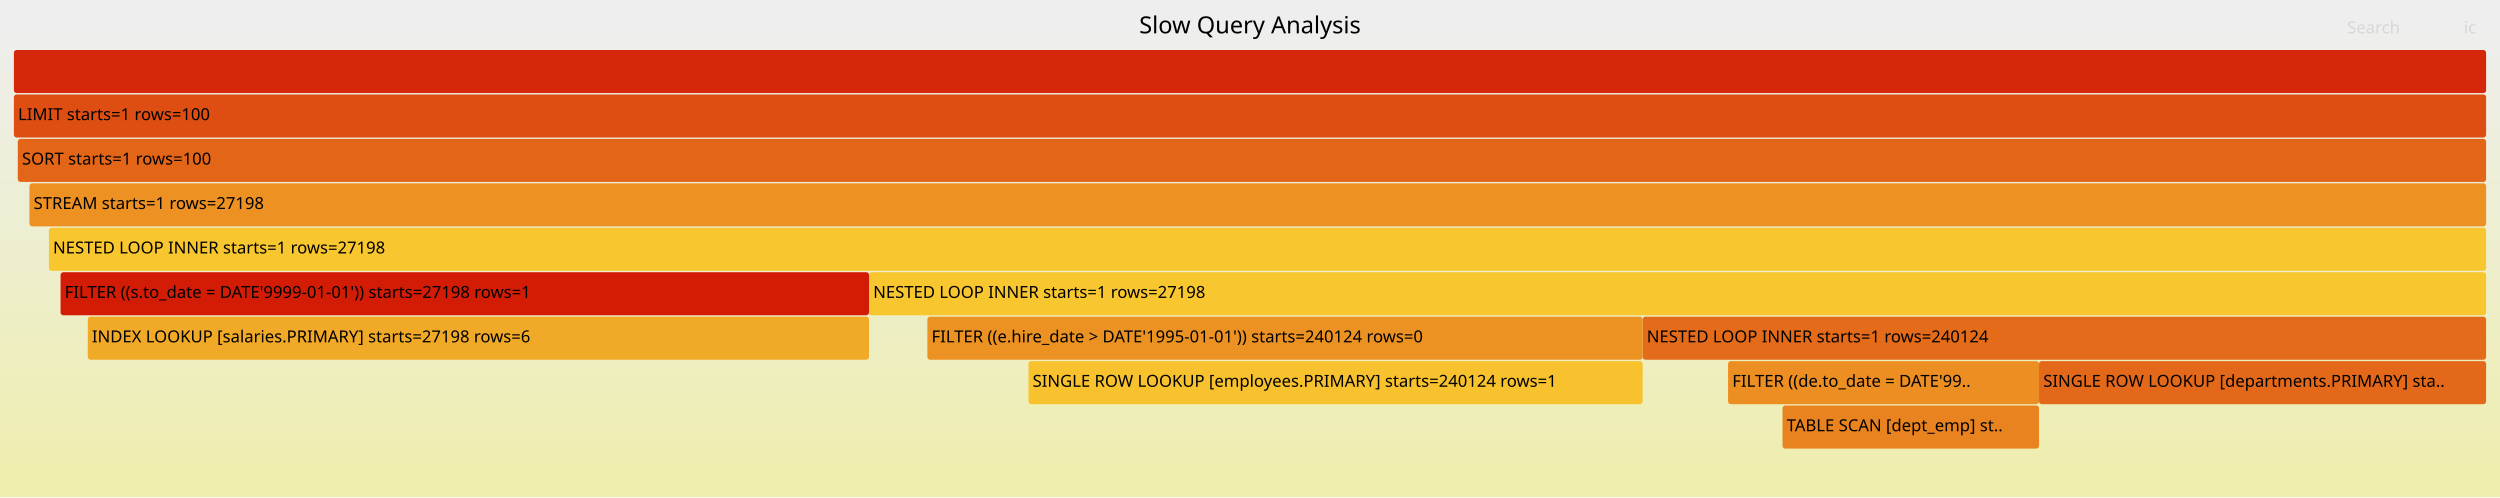
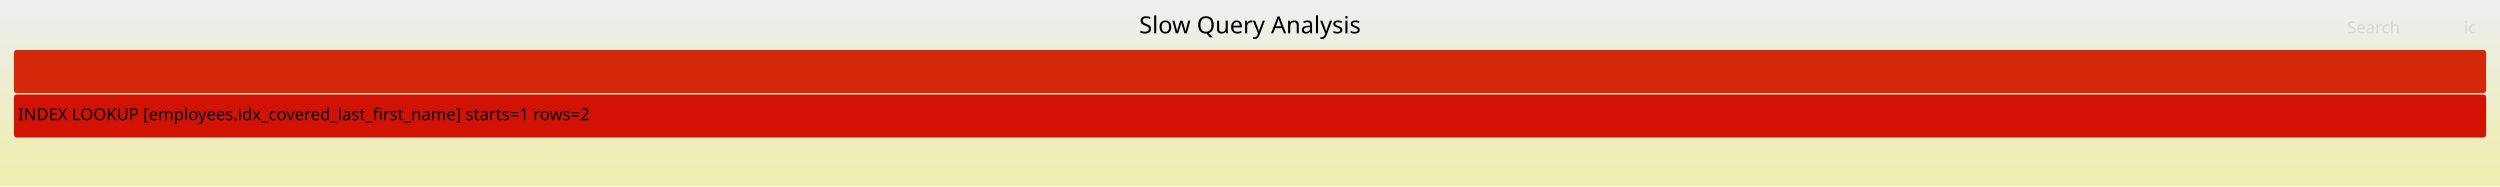
- <svg xmlns="http://www.w3.org/2000/svg" version="1.1" width="1800" height="358" viewBox="0 0 1800 358">
+ <svg xmlns="http://www.w3.org/2000/svg" version="1.1" width="1800" height="134" viewBox="0 0 1800 134">
  <defs>
    <linearGradient id="background" y1="0" y2="1" x1="0" x2="0">
      <stop stop-color="#eeeeee" offset="5%" />
      <stop stop-color="#eeeeb0" offset="95%" />
    </linearGradient>
  </defs>
  <style type="text/css">
	text { font-family:Verdana; font-size:12px; fill:rgb(0,0,0); }
	#search, #ignorecase { opacity:0.1; cursor:pointer; }
	#search:hover, #search.show, #ignorecase:hover, #ignorecase.show { opacity:1; }
	#subtitle { text-anchor:middle; font-color:rgb(160,160,160); }
	#title { text-anchor:middle; font-size:17px}
	#unzoom { cursor:pointer; }
	#frames &gt; *:hover { stroke:black; stroke-width:0.5; cursor:pointer; }
	.hide { display:none; }
	.parent { opacity:0.5; }
</style>
-   <rect x="0.0" y="0" width="1800.0" height="358.0" fill="url(#background)" />
+   <rect x="0.0" y="0" width="1800.0" height="134.0" fill="url(#background)" />
  <text id="title" x="900.00" y="24">Slow Query Analysis</text>
-   <text id="details" x="10.00" y="341"> </text>
+   <text id="details" x="10.00" y="117"> </text>
  <text id="unzoom" x="10.00" y="24" class="hide">Reset Zoom</text>
  <text id="search" x="1690.00" y="24">Search</text>
  <text id="ignorecase" x="1774.00" y="24">ic</text>
-   <text id="matched" x="1690.00" y="341"> </text>
+   <text id="matched" x="1690.00" y="117"> </text>
  <g id="frames">
-     <g>
-       <rect x="10.0" y="68" width="1780.0" height="31.0" fill="rgb(222,78,18)" rx="2" ry="2" />
-       <text x="13.00" y="86.5">LIMIT starts=1 rows=100</text>
-     </g>
-     <g>
-       <rect x="63.2" y="228" width="562.5" height="31.0" fill="rgb(241,169,40)" rx="2" ry="2" />
-       <text x="66.18" y="246.5">INDEX LOOKUP [salaries.PRIMARY] starts=27198 rows=6</text>
-     </g>
-     <g>
-       <rect x="43.6" y="196" width="582.1" height="31.0" fill="rgb(211,28,6)" rx="2" ry="2" />
-       <text x="46.58" y="214.5">FILTER ((s.to_date = DATE'9999-01-01')) starts=27198 rows=1</text>
-     </g>
-     <g>
-       <rect x="625.7" y="196" width="1164.3" height="31.0" fill="rgb(248,198,47)" rx="2" ry="2" />
-       <text x="628.72" y="214.5">NESTED LOOP INNER starts=1 rows=27198</text>
-     </g>
    <g>
      <rect x="10.0" y="36" width="1780.0" height="31.0" fill="rgb(213,39,9)" rx="2" ry="2" />
      <text x="13.00" y="54.5" />
    </g>
    <g>
-       <rect x="1244.2" y="260" width="223.9" height="31.0" fill="rgb(236,142,34)" rx="2" ry="2" />
-       <text x="1247.25" y="278.5">FILTER ((de.to_date = DATE'99..</text>
-     </g>
-     <g>
-       <rect x="35.2" y="164" width="1754.8" height="31.0" fill="rgb(248,198,47)" rx="2" ry="2" />
-       <text x="38.19" y="182.5">NESTED LOOP INNER starts=1 rows=27198</text>
-     </g>
-     <g>
-       <rect x="1182.7" y="228" width="607.3" height="31.0" fill="rgb(228,107,25)" rx="2" ry="2" />
-       <text x="1185.67" y="246.5">NESTED LOOP INNER starts=1 rows=240124</text>
-     </g>
-     <g>
-       <rect x="667.7" y="228" width="515.0" height="31.0" fill="rgb(236,146,35)" rx="2" ry="2" />
-       <text x="670.70" y="246.5">FILTER ((e.hire_date &gt; DATE'1995-01-01')) starts=240124 rows=0</text>
-     </g>
-     <g>
-       <rect x="21.2" y="132" width="1768.8" height="31.0" fill="rgb(236,145,34)" rx="2" ry="2" />
-       <text x="24.19" y="150.5">STREAM starts=1 rows=27198</text>
-     </g>
-     <g>
-       <rect x="1283.4" y="292" width="184.7" height="31.0" fill="rgb(233,131,31)" rx="2" ry="2" />
-       <text x="1286.43" y="310.5">TABLE SCAN [dept_emp] st..</text>
-     </g>
-     <g>
-       <rect x="740.5" y="260" width="442.2" height="31.0" fill="rgb(247,194,46)" rx="2" ry="2" />
-       <text x="743.47" y="278.5">SINGLE ROW LOOKUP [employees.PRIMARY] starts=240124 rows=1</text>
-     </g>
-     <g>
-       <rect x="1468.1" y="260" width="321.9" height="31.0" fill="rgb(227,104,25)" rx="2" ry="2" />
-       <text x="1471.14" y="278.5">SINGLE ROW LOOKUP [departments.PRIMARY] sta..</text>
-     </g>
-     <g>
-       <rect x="12.8" y="100" width="1777.2" height="31.0" fill="rgb(227,102,24)" rx="2" ry="2" />
-       <text x="15.80" y="118.5">SORT starts=1 rows=100</text>
+       <rect x="10.0" y="68" width="1780.0" height="31.0" fill="rgb(209,18,4)" rx="2" ry="2" />
+       <text x="13.00" y="86.5">INDEX LOOKUP [employees.idx_covered_last_first_name] starts=1 rows=2</text>
    </g>
  </g>
</svg>
